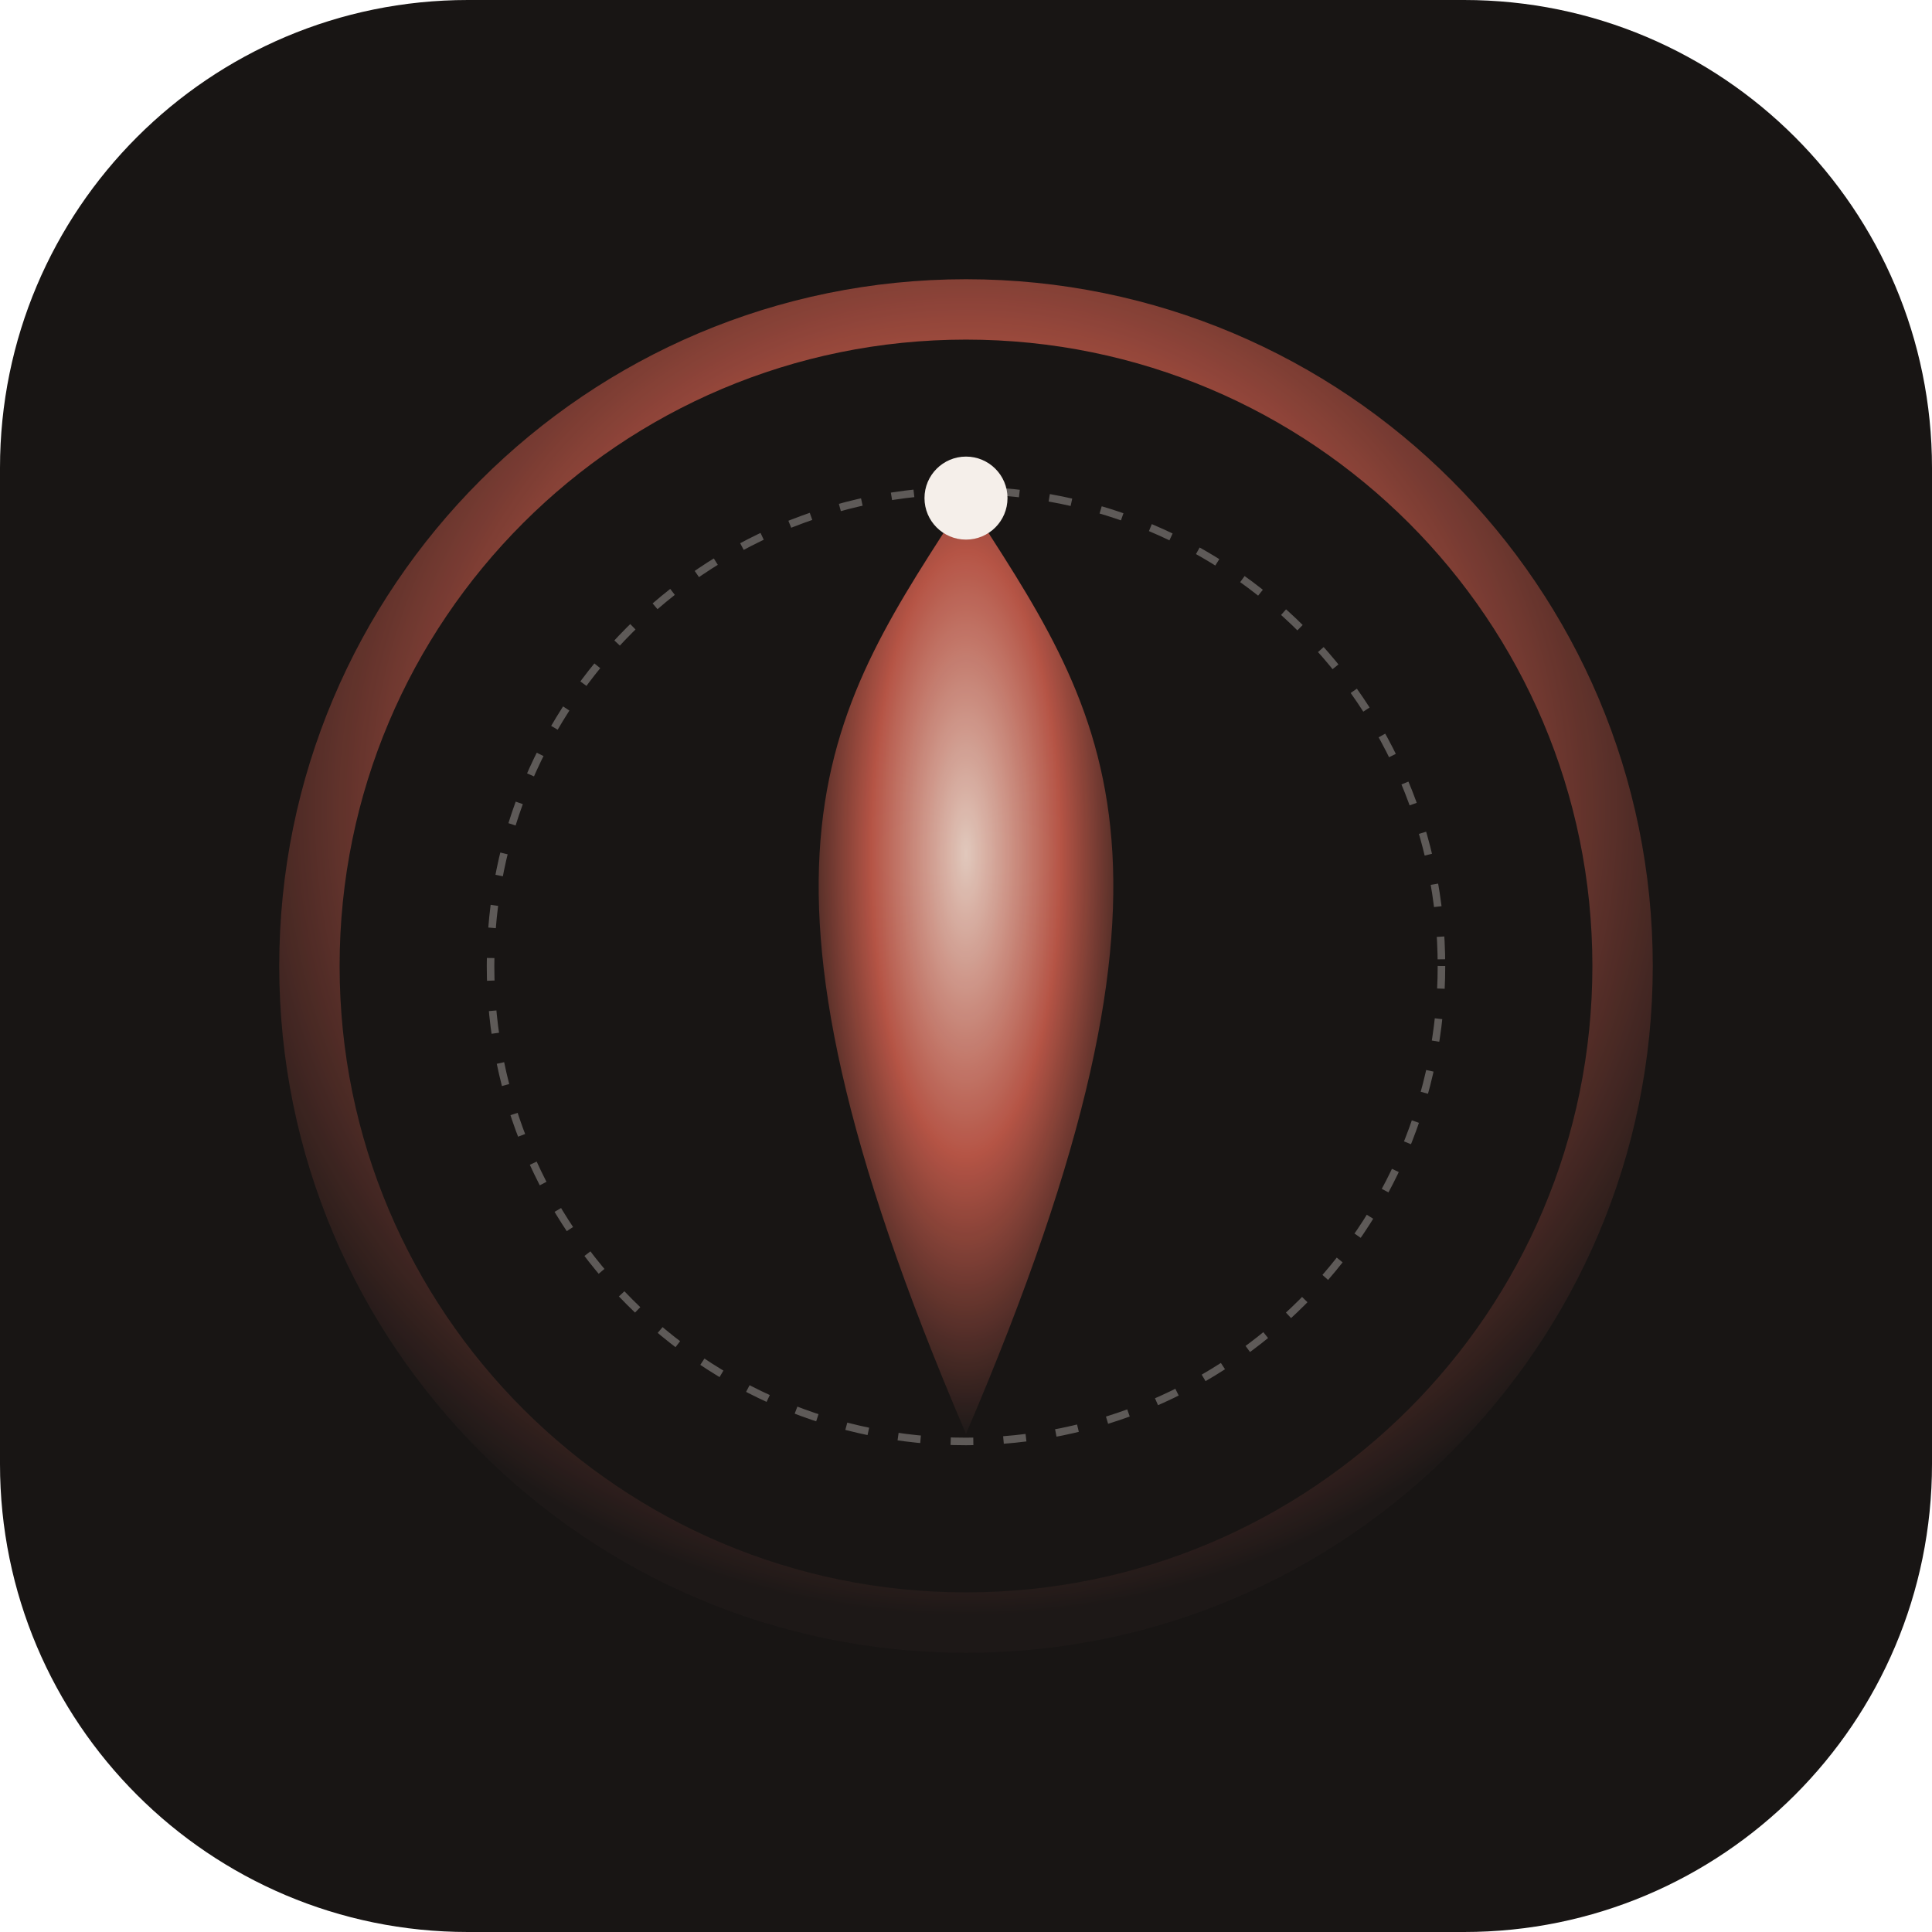
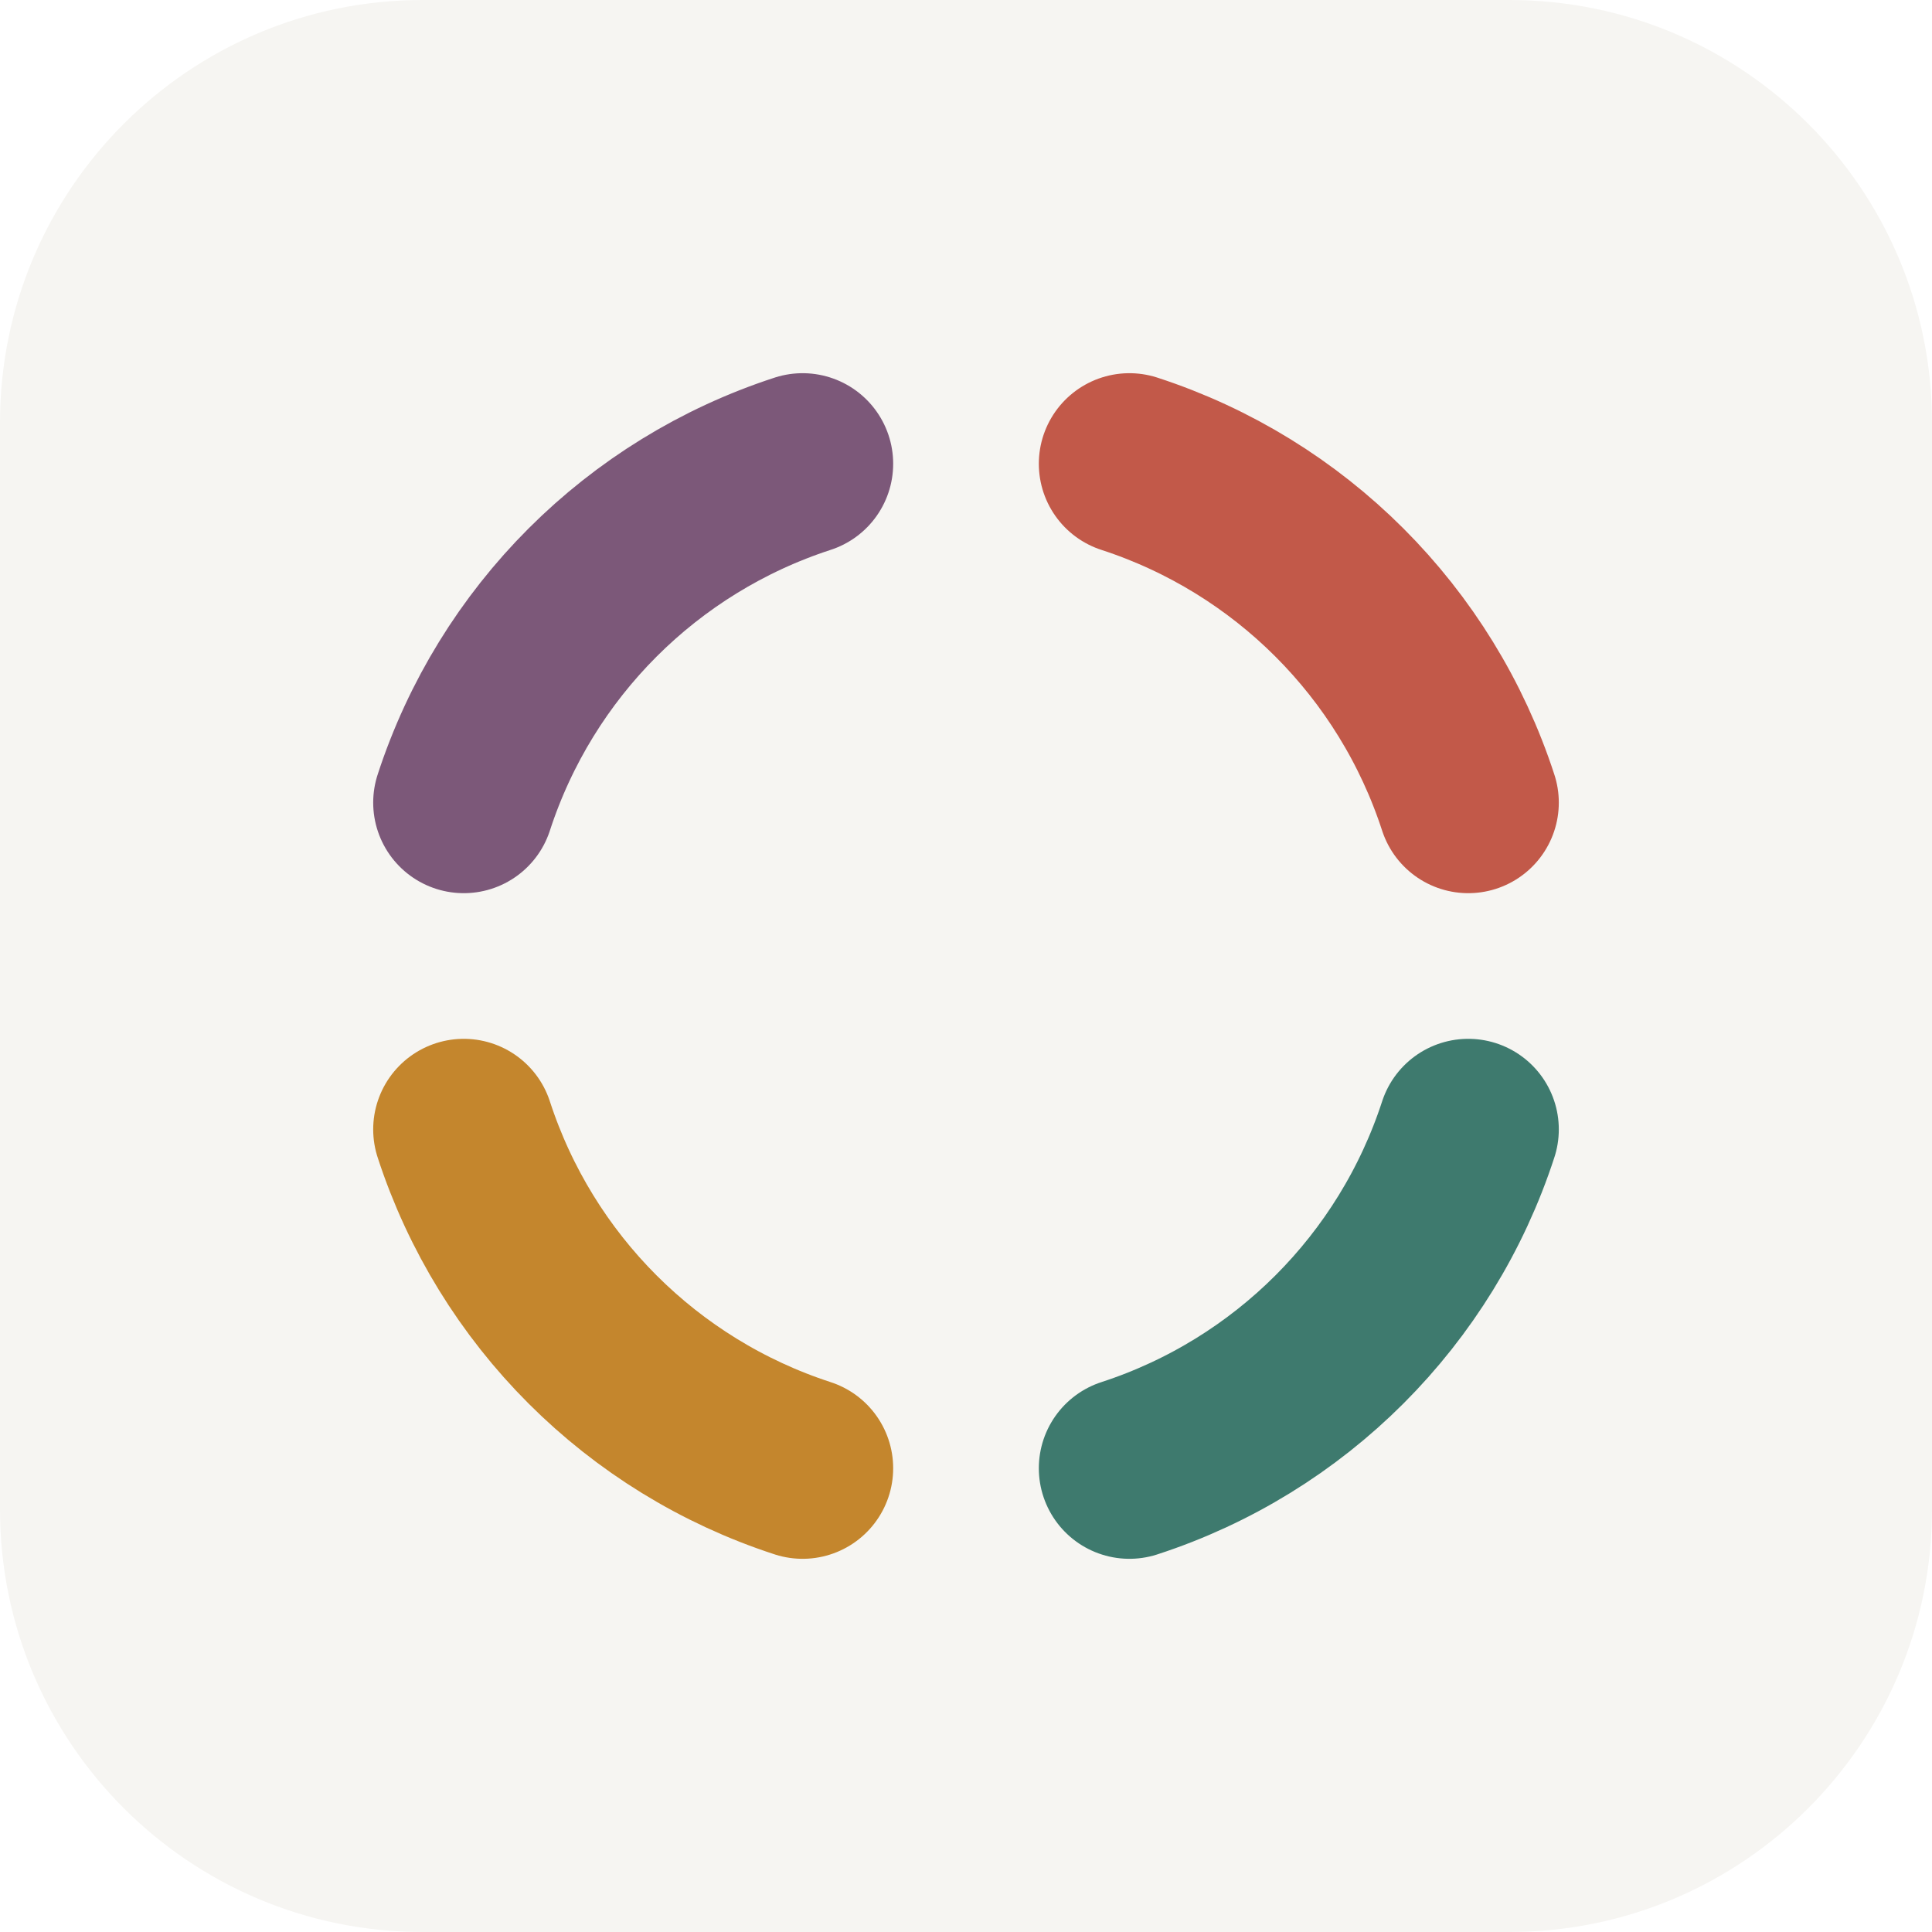
<svg xmlns="http://www.w3.org/2000/svg" viewBox="0 0 512 512">
-   <defs>
-     <radialGradient id="aura" cx="50%" cy="38%" r="62%">
-       <stop offset="0%" stop-color="#F2D7CA" />
-       <stop offset="52%" stop-color="#C25949" />
-       <stop offset="100%" stop-color="#1E1918" />
-     </radialGradient>
-   </defs>
-   <rect width="512" height="512" rx="124" fill="#181514" />
-   <circle cx="256" cy="256" r="174" fill="none" stroke="url(#aura)" stroke-width="16" opacity="0.88" />
-   <circle cx="256" cy="256" r="126" fill="none" stroke="#F5EFEA" stroke-width="2" stroke-dasharray="6 8" opacity="0.32" />
-   <path d="M256 132 C292 188, 322 226, 256 380 C190 226, 220 188, 256 132 Z" fill="url(#aura)" opacity="0.92" />
-   <circle cx="256" cy="132" r="11" fill="#F5EFEA" />
+   <rect width="512" height="512" rx="112" fill="#F6F5F2" />
+   <g fill="none" stroke-width="48" stroke-linecap="round">
+     <path d="M299.3 122.9A140 140 0 0 1 389.1 212.7" stroke="#C25949" />
+     <path d="M389.1 299.3A140 140 0 0 1 299.3 389.1" stroke="#3E7A6E" />
+     <path d="M212.7 389.1A140 140 0 0 1 122.9 299.3" stroke="#C4862D" />
+     <path d="M122.9 212.7A140 140 0 0 1 212.7 122.9" stroke="#7C5879" />
+   </g>
</svg>
